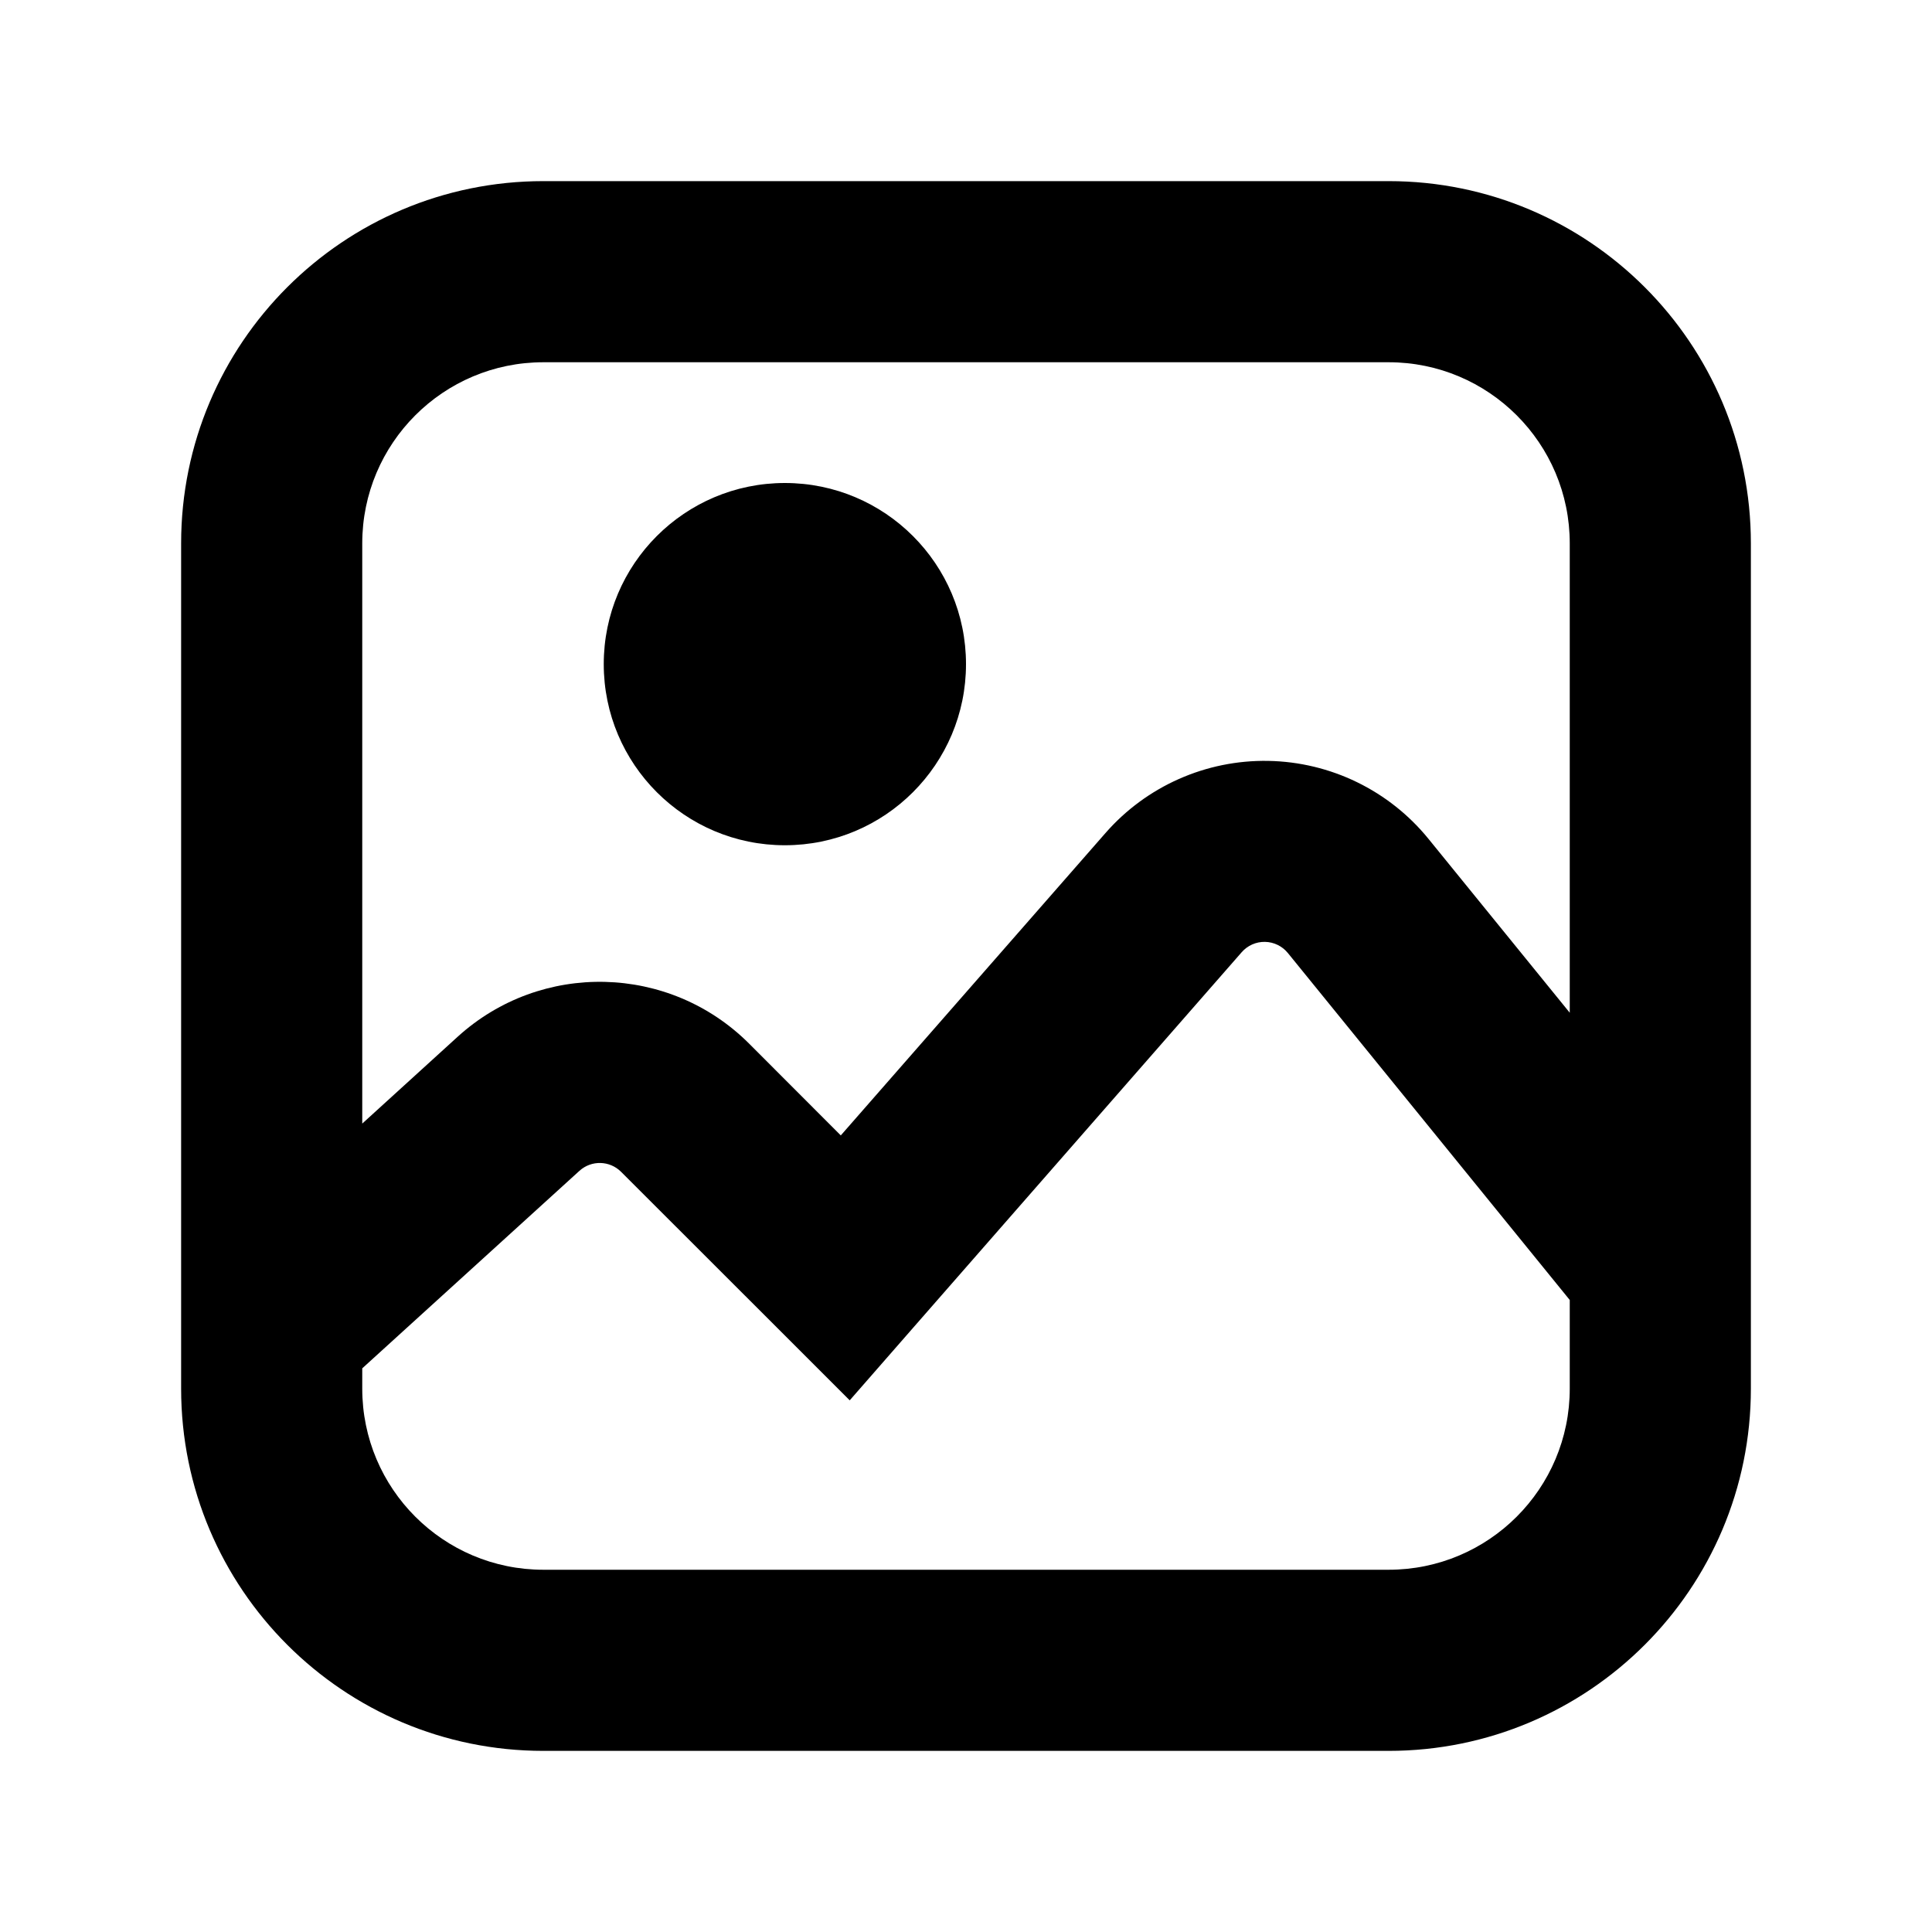
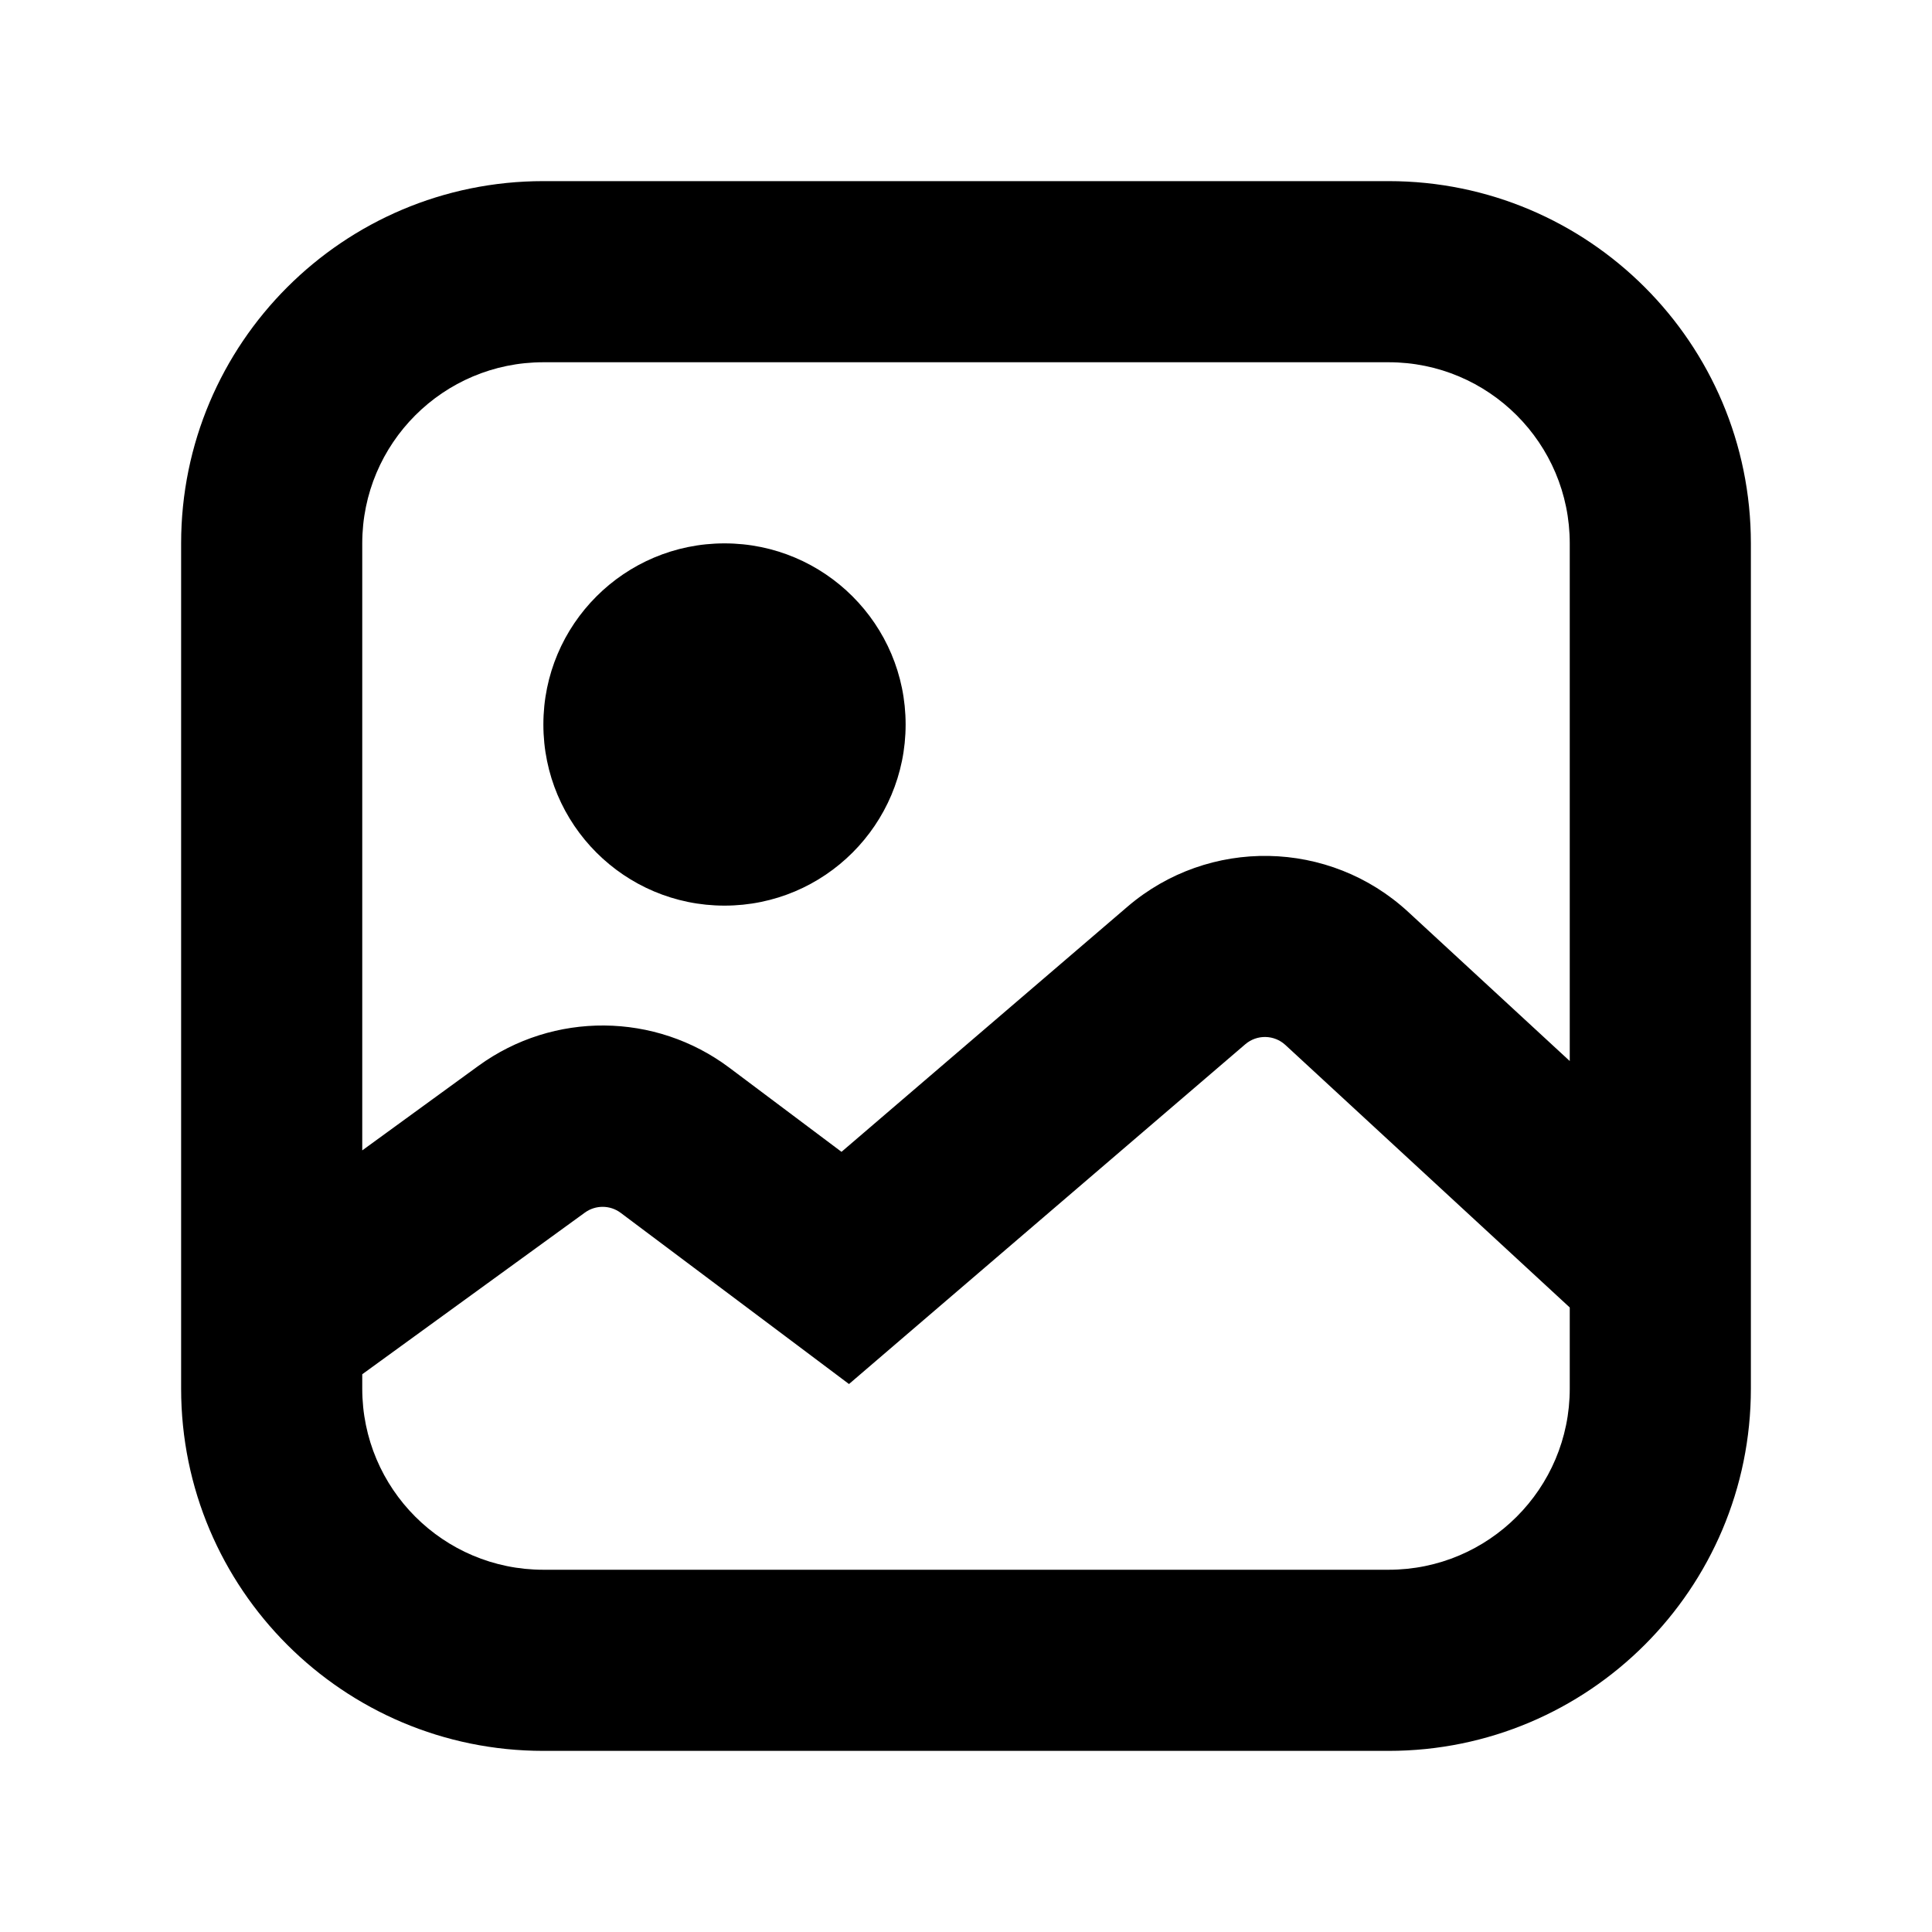
<svg xmlns="http://www.w3.org/2000/svg" width="16" height="16" fill="none" viewBox="0 0 16 16">
-   <path fill="currentColor" fill-rule="evenodd" d="M11.5 3h-7A1.5 1.5 0 0 0 3 4.5v4.805l.79-.719a1.75 1.75 0 0 1 2.415.058l.758.759 2.192-2.504a1.75 1.75 0 0 1 2.675.048L13 8.387V4.5A1.5 1.5 0 0 0 11.5 3Zm3 7.493V4.5a3 3 0 0 0-3-3h-7a3 3 0 0 0-3 3v6.497a.56.56 0 0 0 0 .006v.497a3 3 0 0 0 3 3h7a3 3 0 0 0 3-3v-1.007Zm-1.5.273-2.334-2.873a.25.25 0 0 0-.383-.007l-2.719 3.108-.527.603-.567-.567-1.326-1.325a.25.25 0 0 0-.345-.009L3 11.332v.168A1.5 1.5 0 0 0 4.5 13h7a1.5 1.5 0 0 0 1.5-1.5v-.734ZM8 5.5a1.5 1.5 0 1 1-3 0 1.5 1.5 0 0 1 3 0Z" clip-rule="evenodd" />
+   <path fill="currentColor" fill-rule="evenodd" d="M11.5 3h-7A1.5 1.5 0 0 0 3 4.5v5.027l.962-.7a1.75 1.75 0 0 1 2.079.016l.928.696 2.368-2.03a1.75 1.75 0 0 1 2.325.043L13 8.787V4.5A1.5 1.5 0 0 0 11.5 3Zm3 7.498V4.5a3 3 0 0 0-3-3h-7a3 3 0 0 0-3 3v7a3 3 0 0 0 3 3h7a3 3 0 0 0 3-3v-1.002Zm-1.5.33-2.355-2.174a.25.25 0 0 0-.332-.006L7.488 11.07l-.457.392-.481-.361-1.41-1.057a.25.25 0 0 0-.296-.002L3 11.381v.119A1.5 1.5 0 0 0 4.5 13h7a1.5 1.5 0 0 0 1.5-1.5v-.672ZM7.5 6a1.5 1.5 0 1 1-3 0 1.5 1.5 0 0 1 3 0Z" clip-rule="evenodd" />
</svg>
